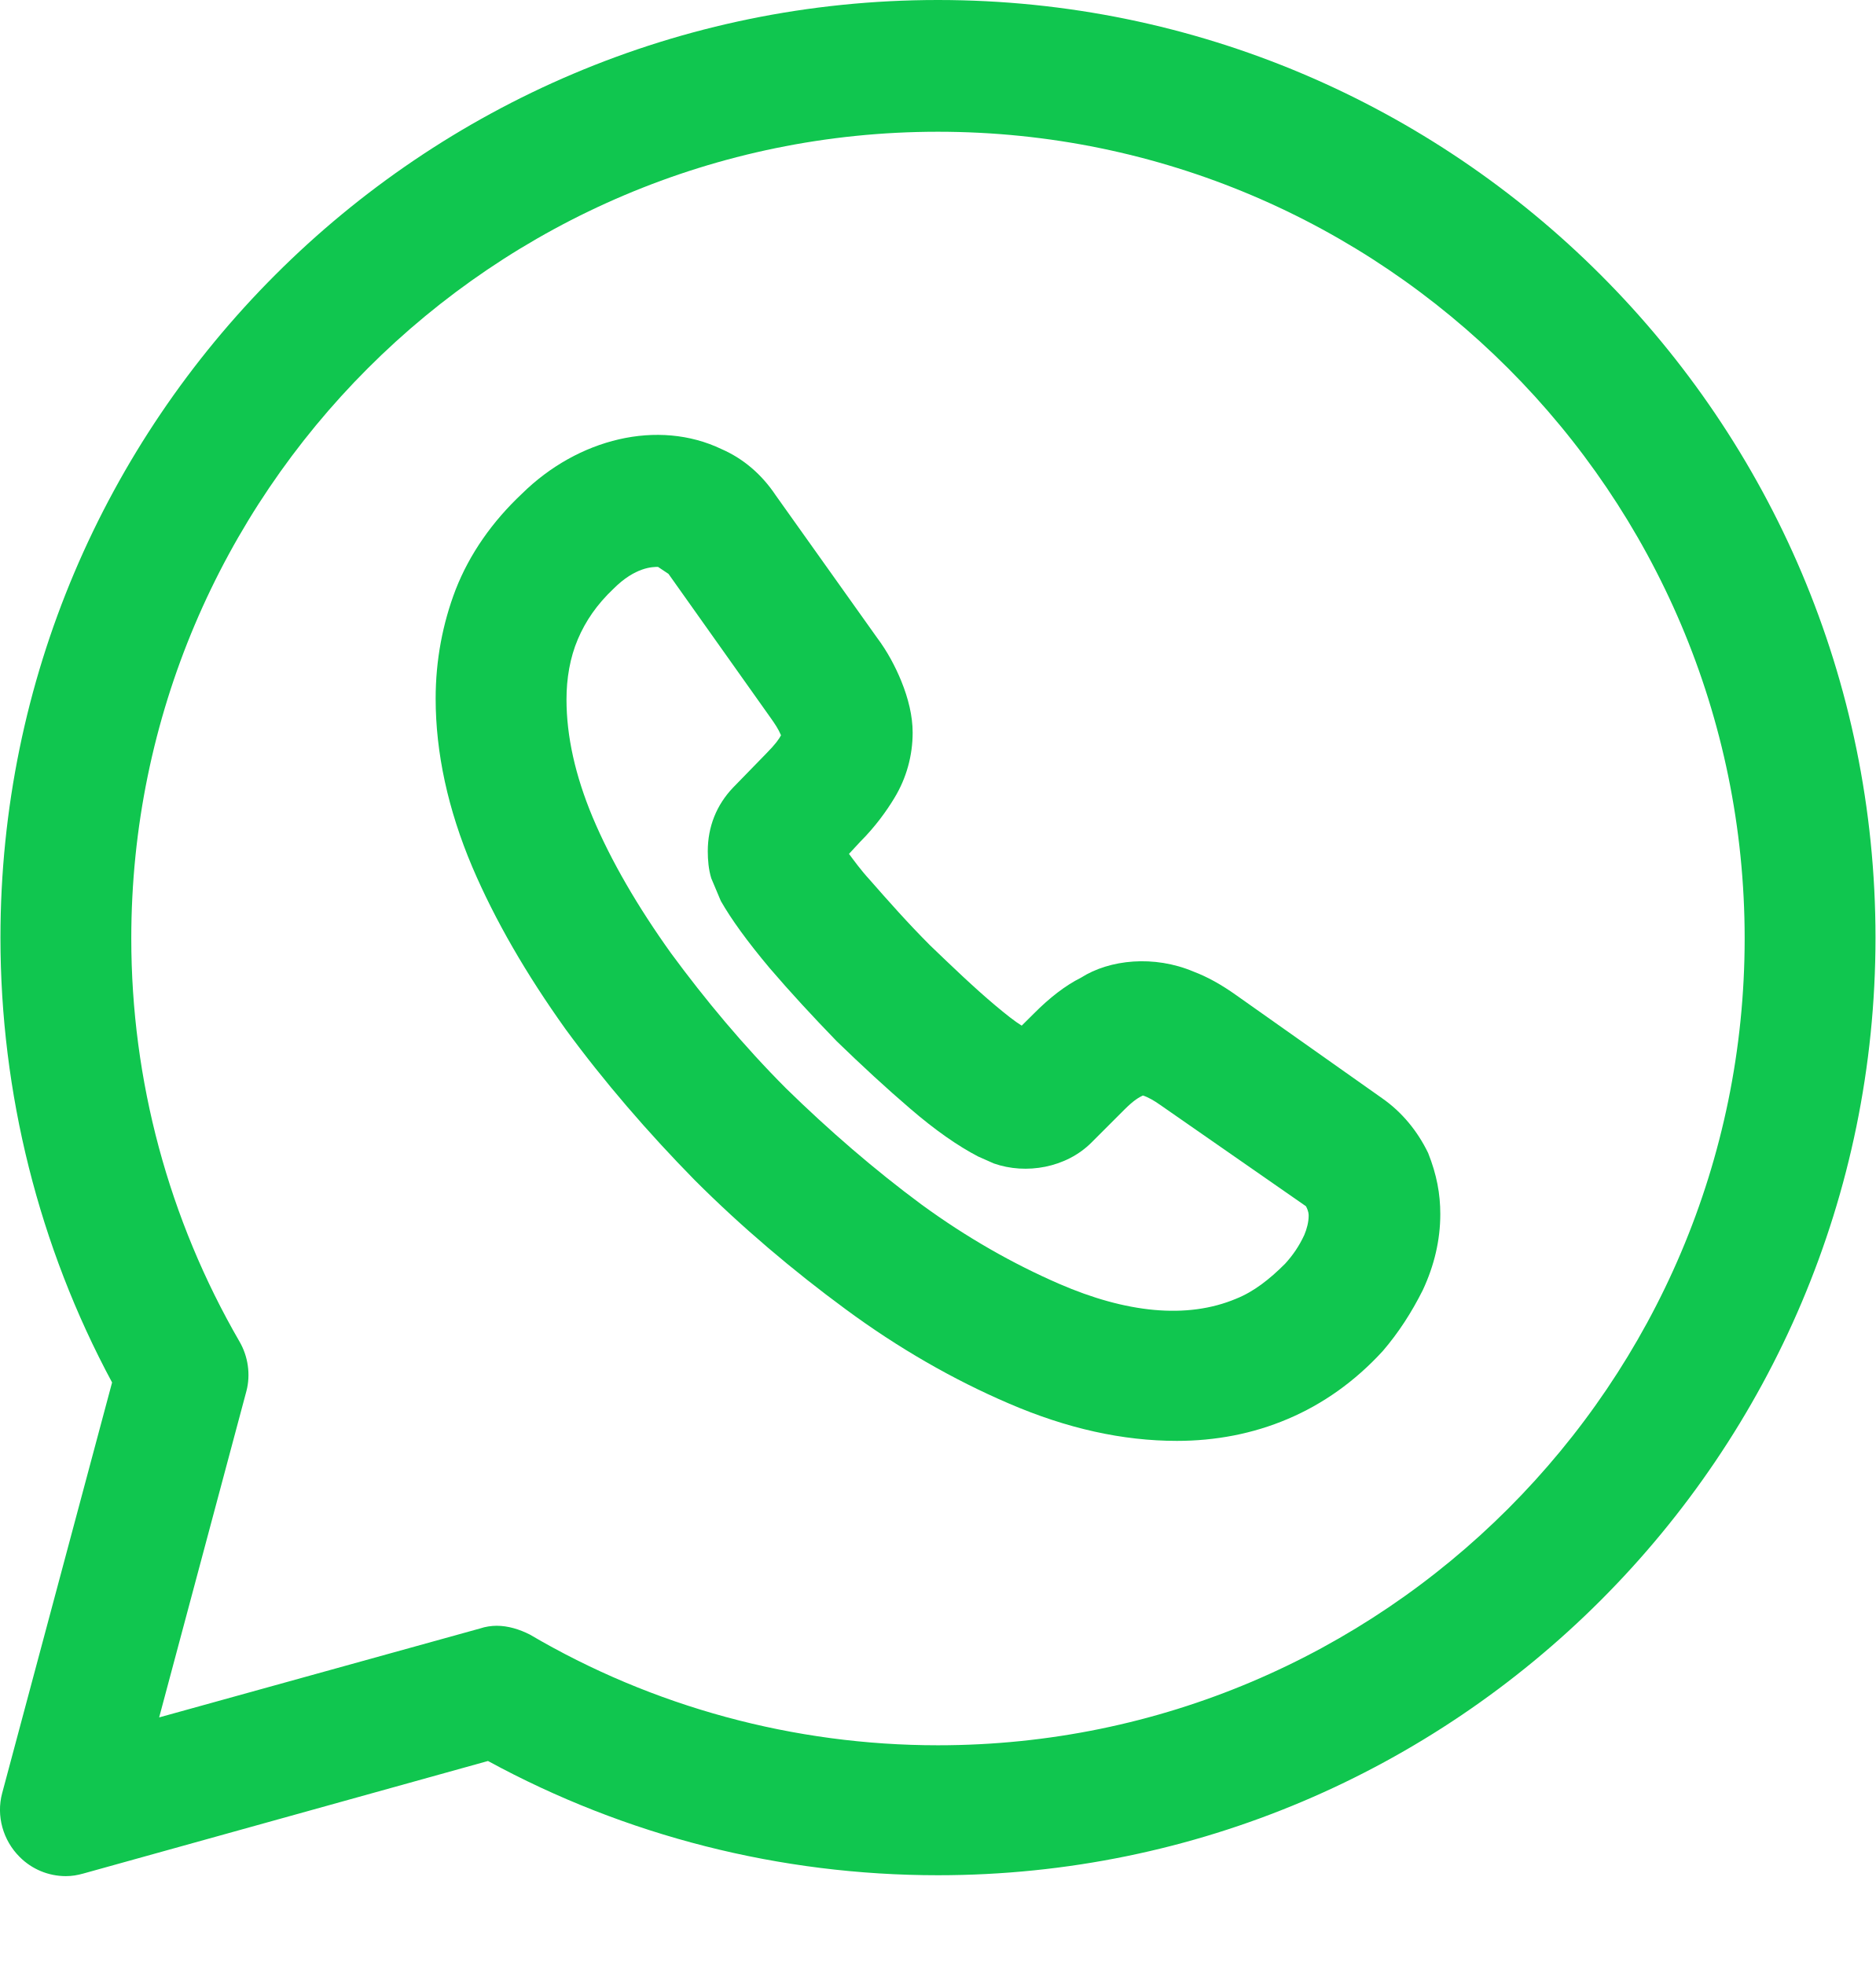
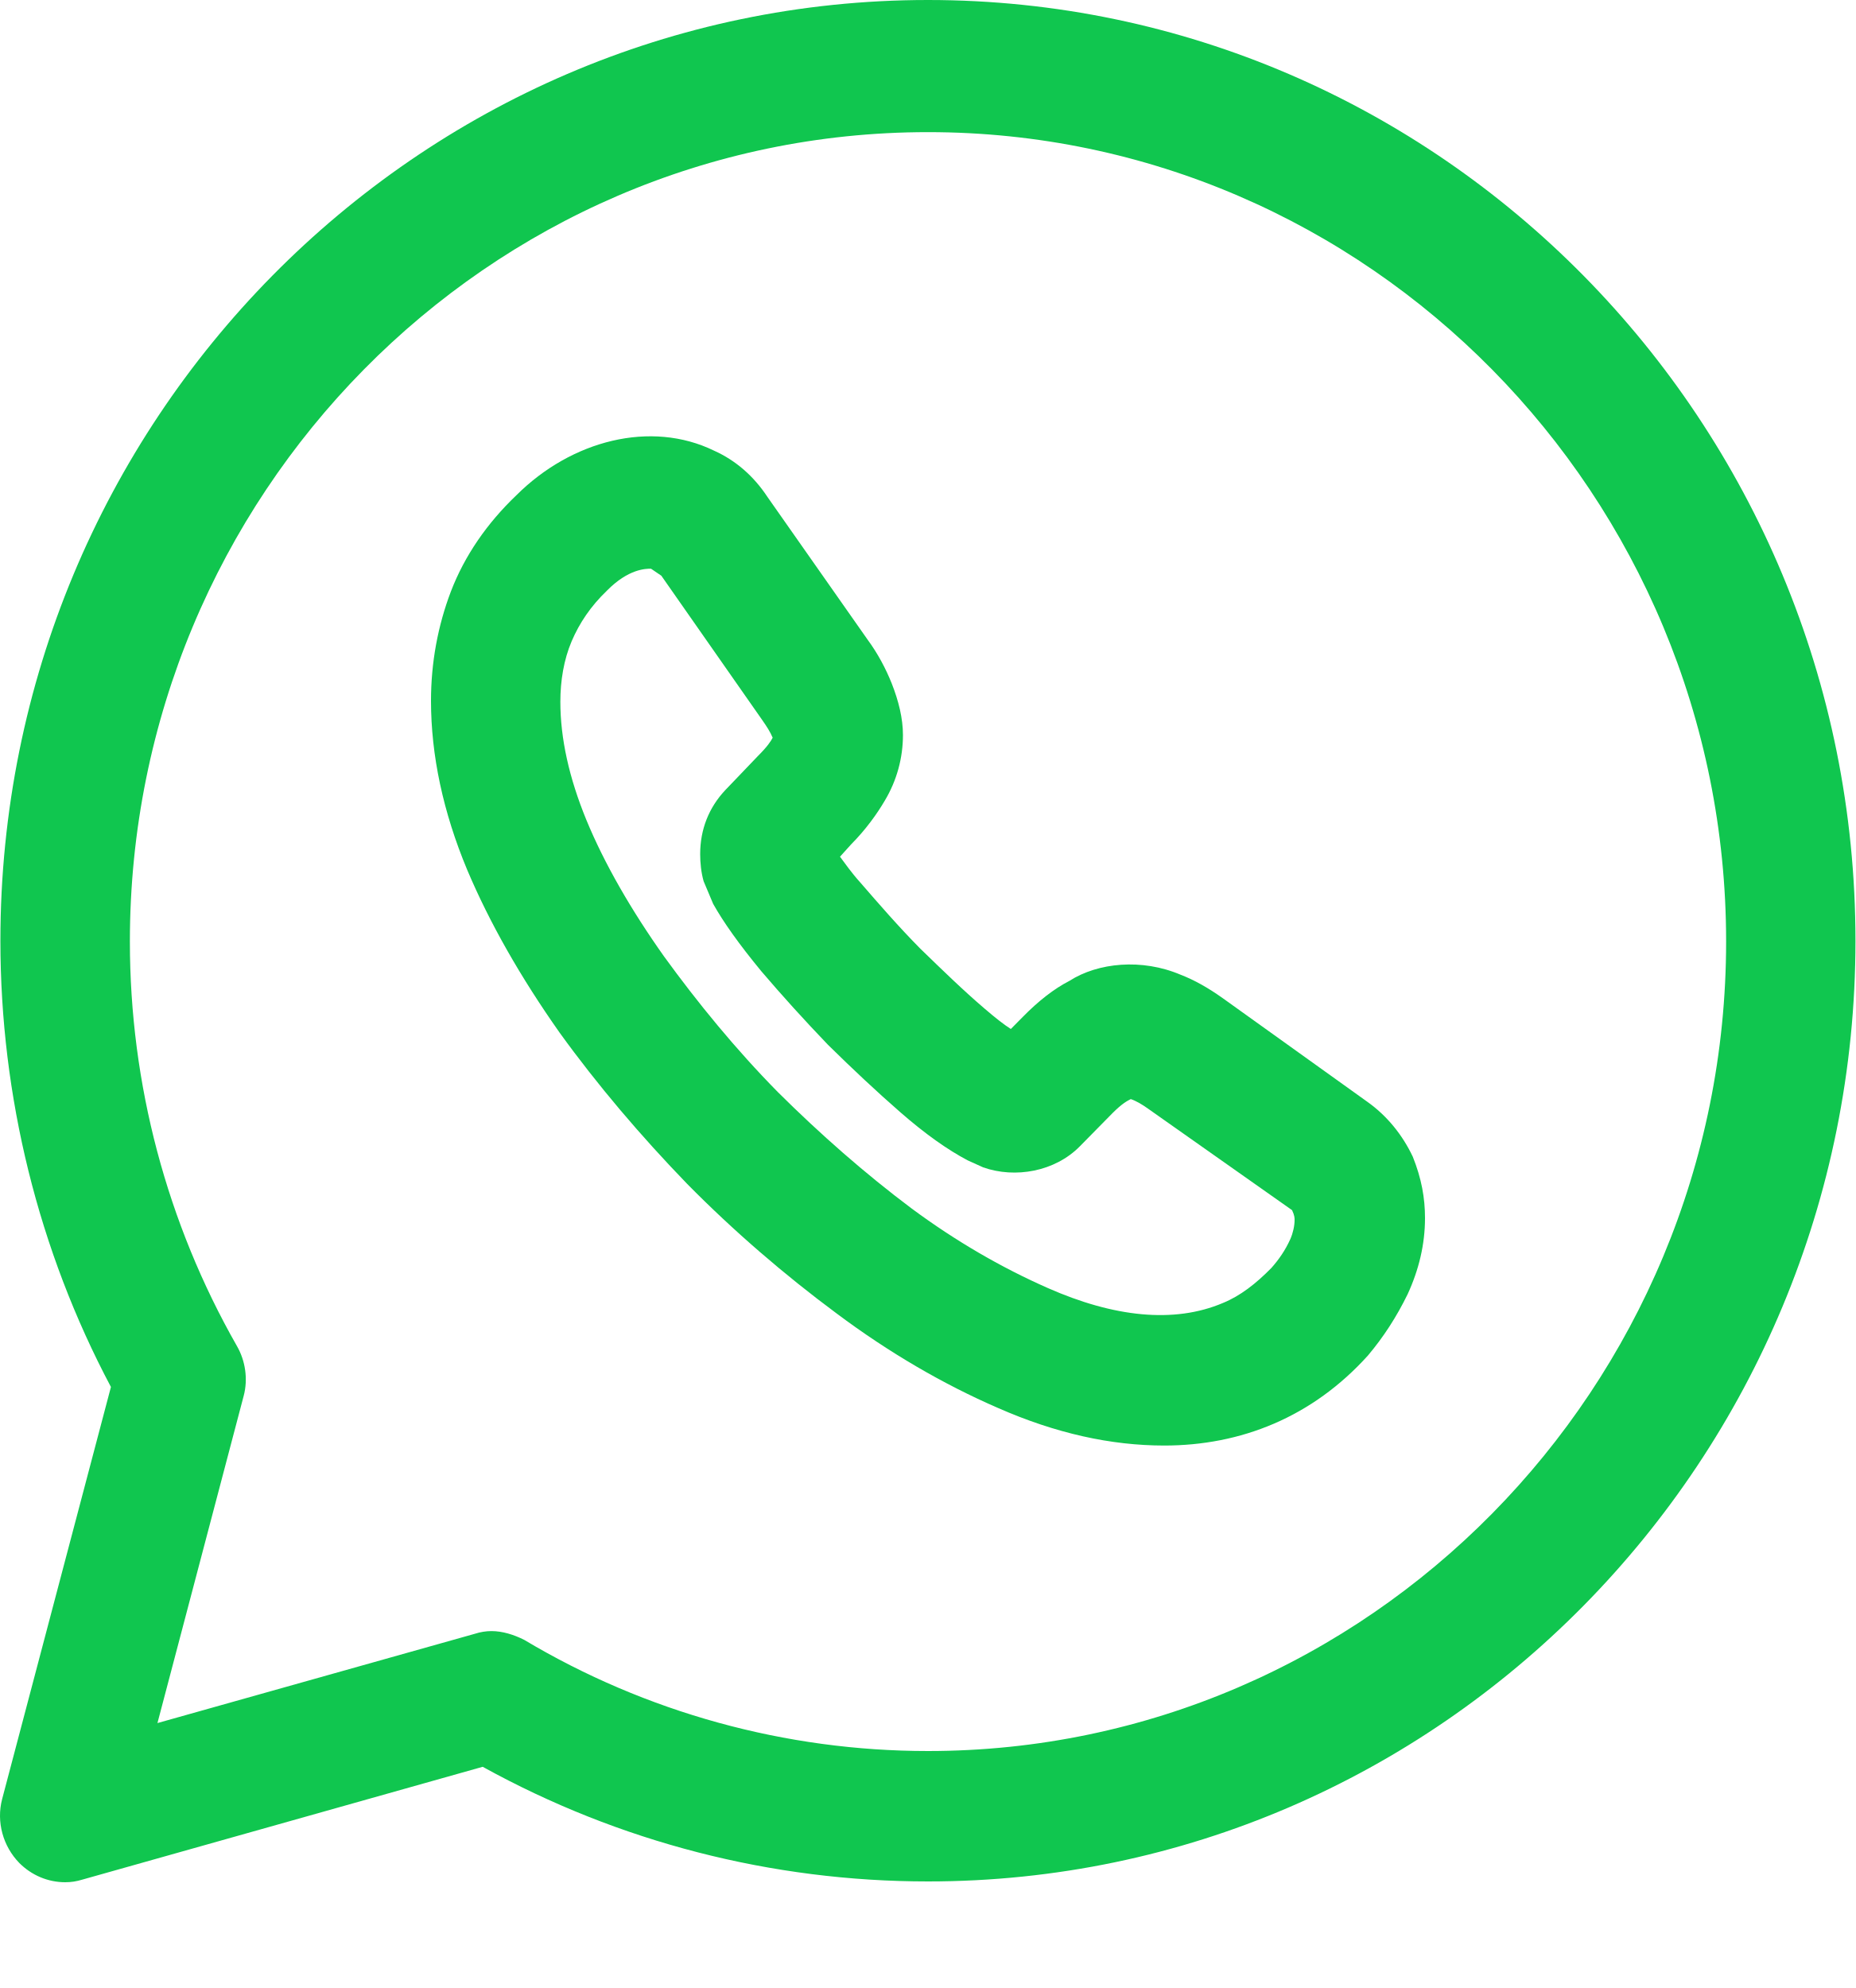
- <svg xmlns="http://www.w3.org/2000/svg" width="21" height="22" viewBox="0 0 21 22" fill="none">
-   <path d="M0.737 21.005C0.542 21.005 0.356 20.927 0.22 20.79C0.034 20.605 -0.044 20.331 0.024 20.077L1.255 15.478C0.435 13.954 0.005 12.236 0.005 10.498C0.005 4.707 4.712 0 10.502 0C16.293 0 21 4.707 21 10.498C21 16.288 16.293 20.995 10.502 20.995C8.735 20.995 7.007 20.556 5.464 19.716L0.933 20.976C0.864 20.995 0.806 21.005 0.737 21.005ZM5.561 18.202C5.688 18.202 5.815 18.241 5.932 18.3C7.309 19.11 8.891 19.54 10.502 19.54C15.483 19.54 19.535 15.488 19.535 10.507C19.535 5.527 15.483 1.475 10.502 1.475C5.522 1.475 1.47 5.527 1.47 10.507C1.47 12.099 1.89 13.652 2.681 15.019C2.778 15.185 2.808 15.39 2.759 15.575L1.782 19.228L5.376 18.232C5.434 18.212 5.503 18.202 5.561 18.202Z" fill="#10C64F" />
-   <path d="M13.178 16.132C12.573 16.132 11.948 15.995 11.293 15.712C10.678 15.448 10.063 15.097 9.467 14.657C8.882 14.227 8.305 13.739 7.778 13.212C7.251 12.675 6.762 12.108 6.333 11.523C5.893 10.907 5.542 10.302 5.288 9.706C5.015 9.062 4.878 8.427 4.878 7.821C4.878 7.392 4.956 6.982 5.102 6.601C5.259 6.2 5.513 5.839 5.845 5.527C6.47 4.911 7.368 4.687 8.081 5.029C8.325 5.136 8.53 5.312 8.686 5.546L9.819 7.138C9.936 7.294 10.024 7.46 10.092 7.626C10.171 7.821 10.219 8.017 10.219 8.202C10.219 8.456 10.151 8.71 10.014 8.935C9.926 9.081 9.799 9.257 9.633 9.423L9.506 9.56C9.565 9.638 9.633 9.735 9.741 9.853C9.946 10.087 10.171 10.341 10.415 10.585C10.659 10.819 10.903 11.054 11.147 11.259C11.264 11.357 11.362 11.435 11.44 11.483L11.577 11.347C11.752 11.171 11.928 11.034 12.104 10.946C12.426 10.741 12.924 10.692 13.364 10.878C13.52 10.937 13.676 11.024 13.842 11.142L15.473 12.294C15.698 12.45 15.873 12.665 15.991 12.909C16.088 13.153 16.127 13.368 16.127 13.593C16.127 13.886 16.059 14.169 15.932 14.442C15.805 14.696 15.659 14.921 15.483 15.126C15.17 15.468 14.809 15.722 14.418 15.887C14.028 16.053 13.608 16.132 13.178 16.132ZM7.368 6.347C7.309 6.347 7.114 6.347 6.87 6.591C6.684 6.767 6.557 6.952 6.47 7.157C6.382 7.363 6.343 7.597 6.343 7.831C6.343 8.241 6.44 8.681 6.636 9.15C6.841 9.638 7.143 10.155 7.514 10.673C7.895 11.191 8.325 11.708 8.803 12.187C9.282 12.655 9.79 13.095 10.317 13.485C10.825 13.856 11.342 14.149 11.86 14.374C12.602 14.696 13.286 14.774 13.842 14.54C14.037 14.462 14.213 14.325 14.389 14.149C14.477 14.052 14.545 13.954 14.604 13.827C14.633 13.759 14.653 13.681 14.653 13.612C14.653 13.593 14.653 13.563 14.623 13.505L12.993 12.372C12.924 12.323 12.856 12.284 12.797 12.265C12.758 12.284 12.7 12.313 12.592 12.421L12.221 12.792C11.938 13.075 11.489 13.153 11.128 13.026L10.952 12.948C10.727 12.831 10.473 12.655 10.19 12.411C9.917 12.177 9.653 11.933 9.37 11.659C9.096 11.376 8.852 11.112 8.618 10.839C8.364 10.536 8.188 10.292 8.071 10.087L7.964 9.833C7.934 9.735 7.925 9.628 7.925 9.53C7.925 9.257 8.022 9.013 8.208 8.818L8.579 8.437C8.686 8.329 8.725 8.271 8.745 8.232C8.716 8.163 8.677 8.105 8.628 8.036L7.485 6.425L7.368 6.347Z" fill="#10C64F" />
+ <svg xmlns="http://www.w3.org/2000/svg" width="14" height="15" viewBox="0 0 14 15" fill="none">
+   <path d="M0.492 14.202C0.361 14.202 0.238 14.149 0.146 14.057C0.023 13.931 -0.029 13.747 0.016 13.575L0.837 10.465C0.29 9.435 0.003 8.273 0.003 7.098C0.003 3.182 3.141 0 7.002 0C10.862 0 14 3.182 14 7.098C14 11.013 10.862 14.196 7.002 14.196C5.823 14.196 4.671 13.899 3.642 13.331L0.622 14.182C0.576 14.196 0.537 14.202 0.492 14.202ZM3.708 12.307C3.792 12.307 3.877 12.334 3.955 12.373C4.873 12.921 5.927 13.212 7.002 13.212C10.322 13.212 13.024 10.472 13.024 7.104C13.024 3.737 10.322 0.997 7.002 0.997C3.681 0.997 0.98 3.737 0.98 7.104C0.98 8.181 1.26 9.23 1.787 10.155C1.852 10.267 1.872 10.406 1.839 10.531L1.188 13.001L3.584 12.327C3.623 12.314 3.668 12.307 3.708 12.307Z" fill="#10C64F" />
+   <path d="M8.785 10.907C8.382 10.907 7.965 10.815 7.529 10.623C7.119 10.445 6.709 10.207 6.312 9.91C5.921 9.62 5.537 9.29 5.185 8.933C4.834 8.57 4.508 8.187 4.222 7.791C3.929 7.375 3.695 6.965 3.525 6.563C3.343 6.127 3.252 5.698 3.252 5.288C3.252 4.998 3.304 4.721 3.402 4.463C3.506 4.192 3.675 3.948 3.896 3.737C4.313 3.321 4.912 3.169 5.387 3.4C5.55 3.473 5.687 3.592 5.791 3.75L6.546 4.826C6.624 4.932 6.683 5.044 6.728 5.156C6.78 5.288 6.813 5.42 6.813 5.546C6.813 5.718 6.767 5.889 6.676 6.041C6.618 6.14 6.533 6.259 6.422 6.371L6.338 6.464C6.377 6.516 6.422 6.582 6.494 6.662C6.631 6.82 6.78 6.992 6.943 7.157C7.106 7.315 7.269 7.474 7.431 7.612C7.509 7.679 7.575 7.731 7.627 7.764L7.718 7.672C7.835 7.553 7.952 7.461 8.069 7.401C8.284 7.263 8.616 7.23 8.909 7.355C9.013 7.395 9.117 7.454 9.228 7.533L10.315 8.312C10.465 8.418 10.582 8.563 10.66 8.728C10.726 8.893 10.752 9.039 10.752 9.191C10.752 9.389 10.706 9.58 10.621 9.765C10.537 9.937 10.439 10.088 10.322 10.227C10.114 10.458 9.873 10.63 9.612 10.742C9.352 10.854 9.072 10.907 8.785 10.907ZM4.912 4.291C4.873 4.291 4.743 4.291 4.58 4.456C4.456 4.575 4.372 4.701 4.313 4.839C4.254 4.978 4.228 5.137 4.228 5.295C4.228 5.572 4.294 5.869 4.424 6.186C4.56 6.516 4.762 6.866 5.01 7.216C5.264 7.566 5.55 7.916 5.869 8.24C6.188 8.557 6.526 8.854 6.878 9.118C7.217 9.369 7.562 9.567 7.907 9.719C8.401 9.937 8.857 9.989 9.228 9.831C9.358 9.778 9.476 9.686 9.593 9.567C9.651 9.501 9.697 9.435 9.736 9.349C9.756 9.303 9.768 9.25 9.768 9.204C9.768 9.191 9.768 9.171 9.749 9.131L8.662 8.365C8.616 8.332 8.571 8.306 8.532 8.293C8.506 8.306 8.467 8.326 8.395 8.398L8.148 8.649C7.959 8.841 7.659 8.893 7.418 8.808L7.301 8.755C7.151 8.676 6.982 8.557 6.793 8.392C6.611 8.233 6.435 8.068 6.247 7.883C6.064 7.692 5.902 7.513 5.745 7.329C5.576 7.124 5.459 6.959 5.381 6.82L5.309 6.649C5.29 6.582 5.283 6.51 5.283 6.444C5.283 6.259 5.348 6.094 5.472 5.962L5.719 5.704C5.791 5.632 5.817 5.592 5.83 5.566C5.81 5.519 5.784 5.48 5.752 5.434L4.99 4.344L4.912 4.291Z" fill="#10C64F" />
</svg>
